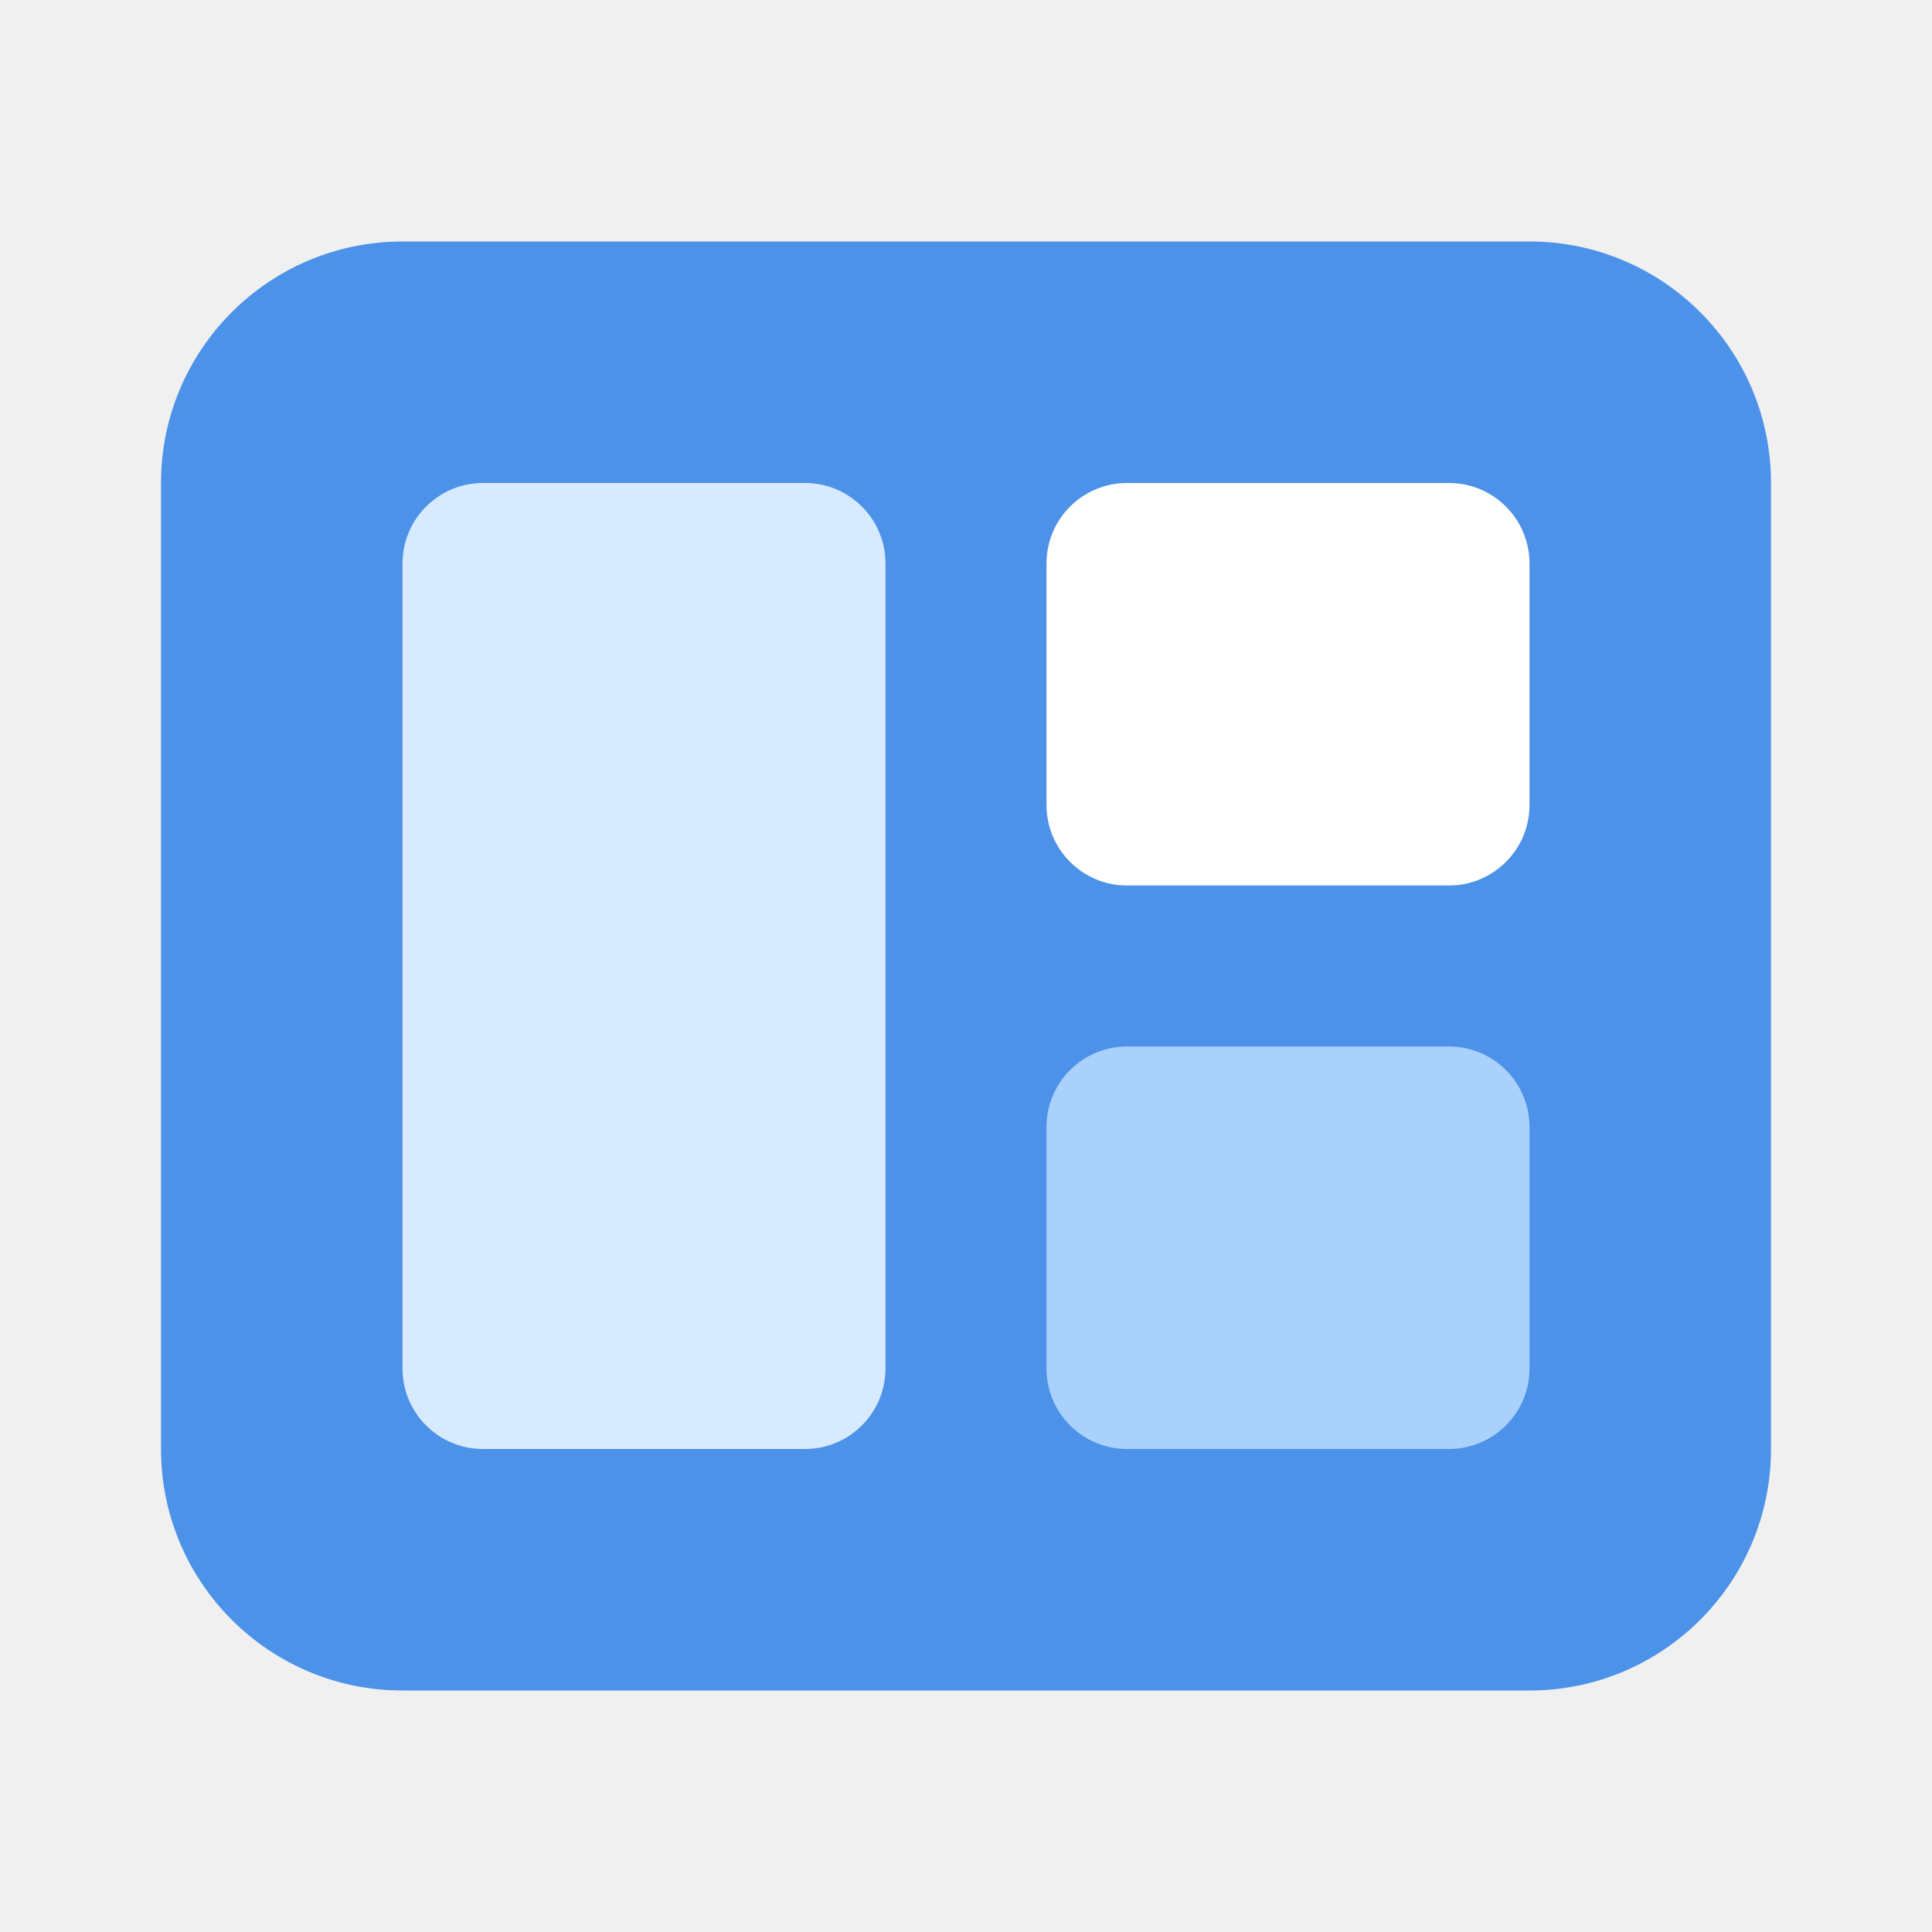
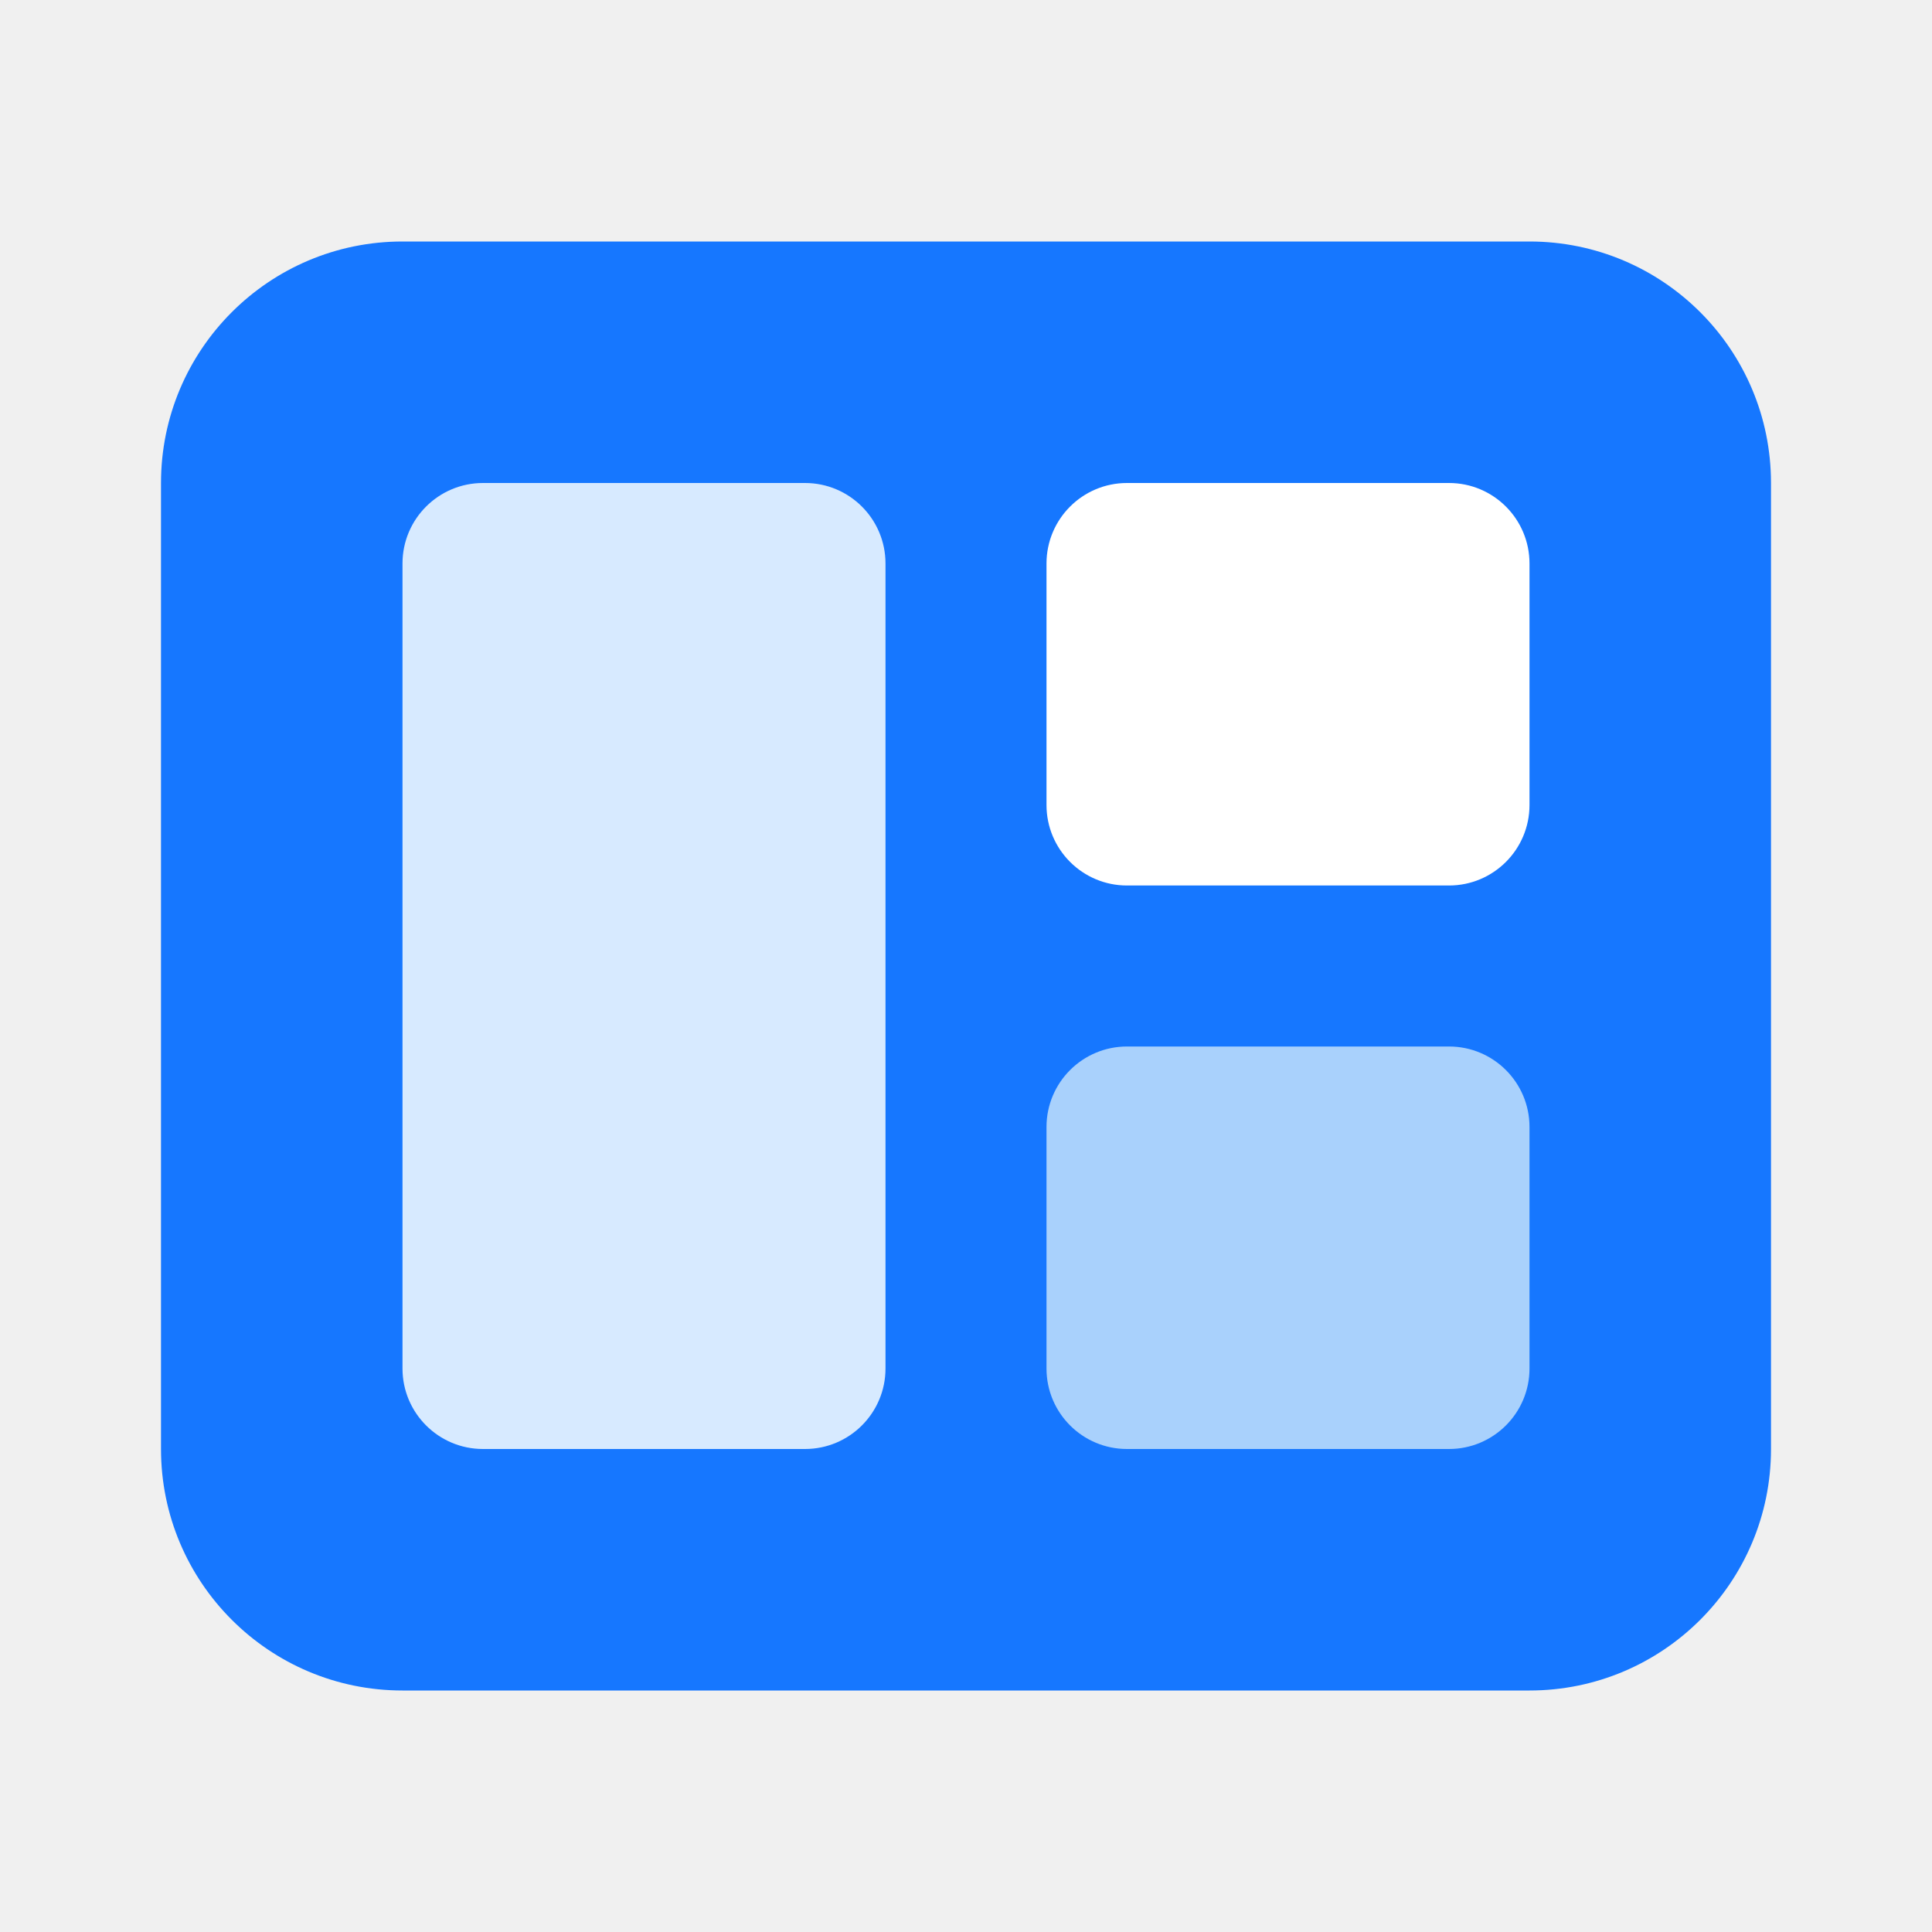
<svg xmlns="http://www.w3.org/2000/svg" viewBox="0 0 24 24" fill="none">
-   <rect x="2" y="3" width="20" height="18" rx="3" fill="#4c92e8" />
+   <rect x="2" y="3" width="20" height="18" rx="3" fill="#1677ff" />
  <rect x="5" y="6" width="6" height="12" rx="1" fill="#d7eaff" />
  <rect x="13" y="6" width="6" height="5" rx="1" fill="white" />
  <rect x="13" y="13" width="6" height="5" rx="1" fill="#a9d1fc" />
</svg>
